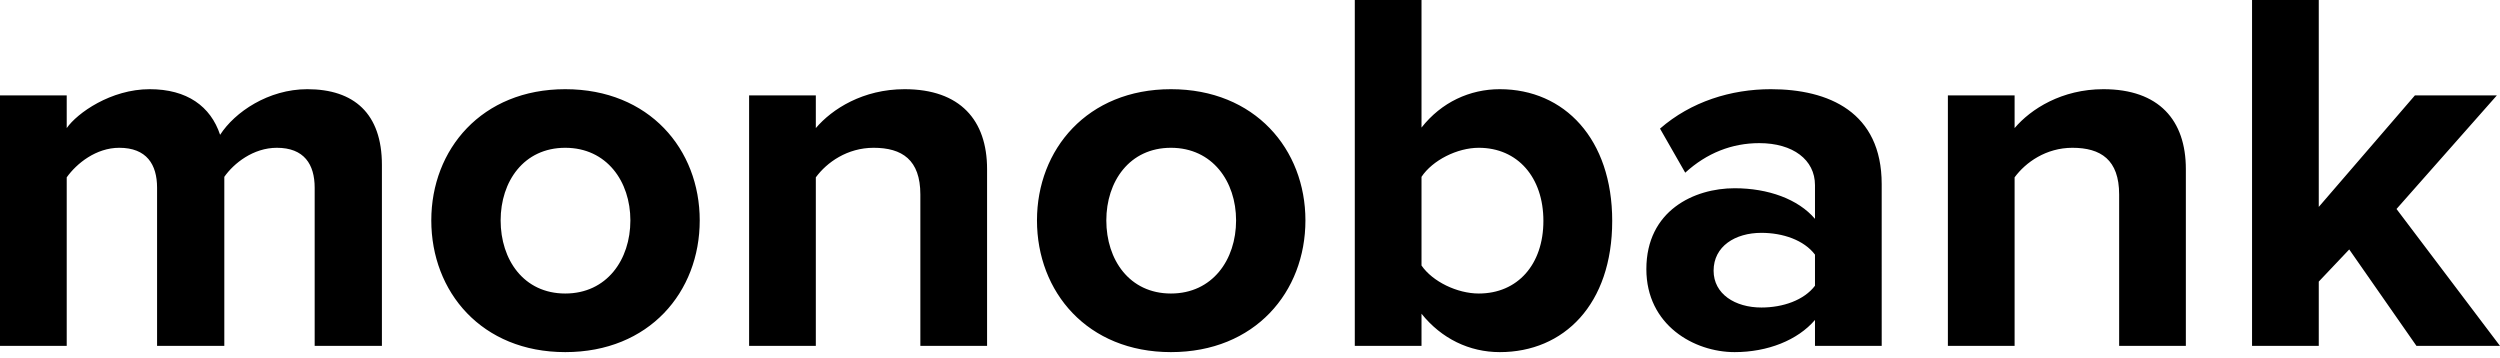
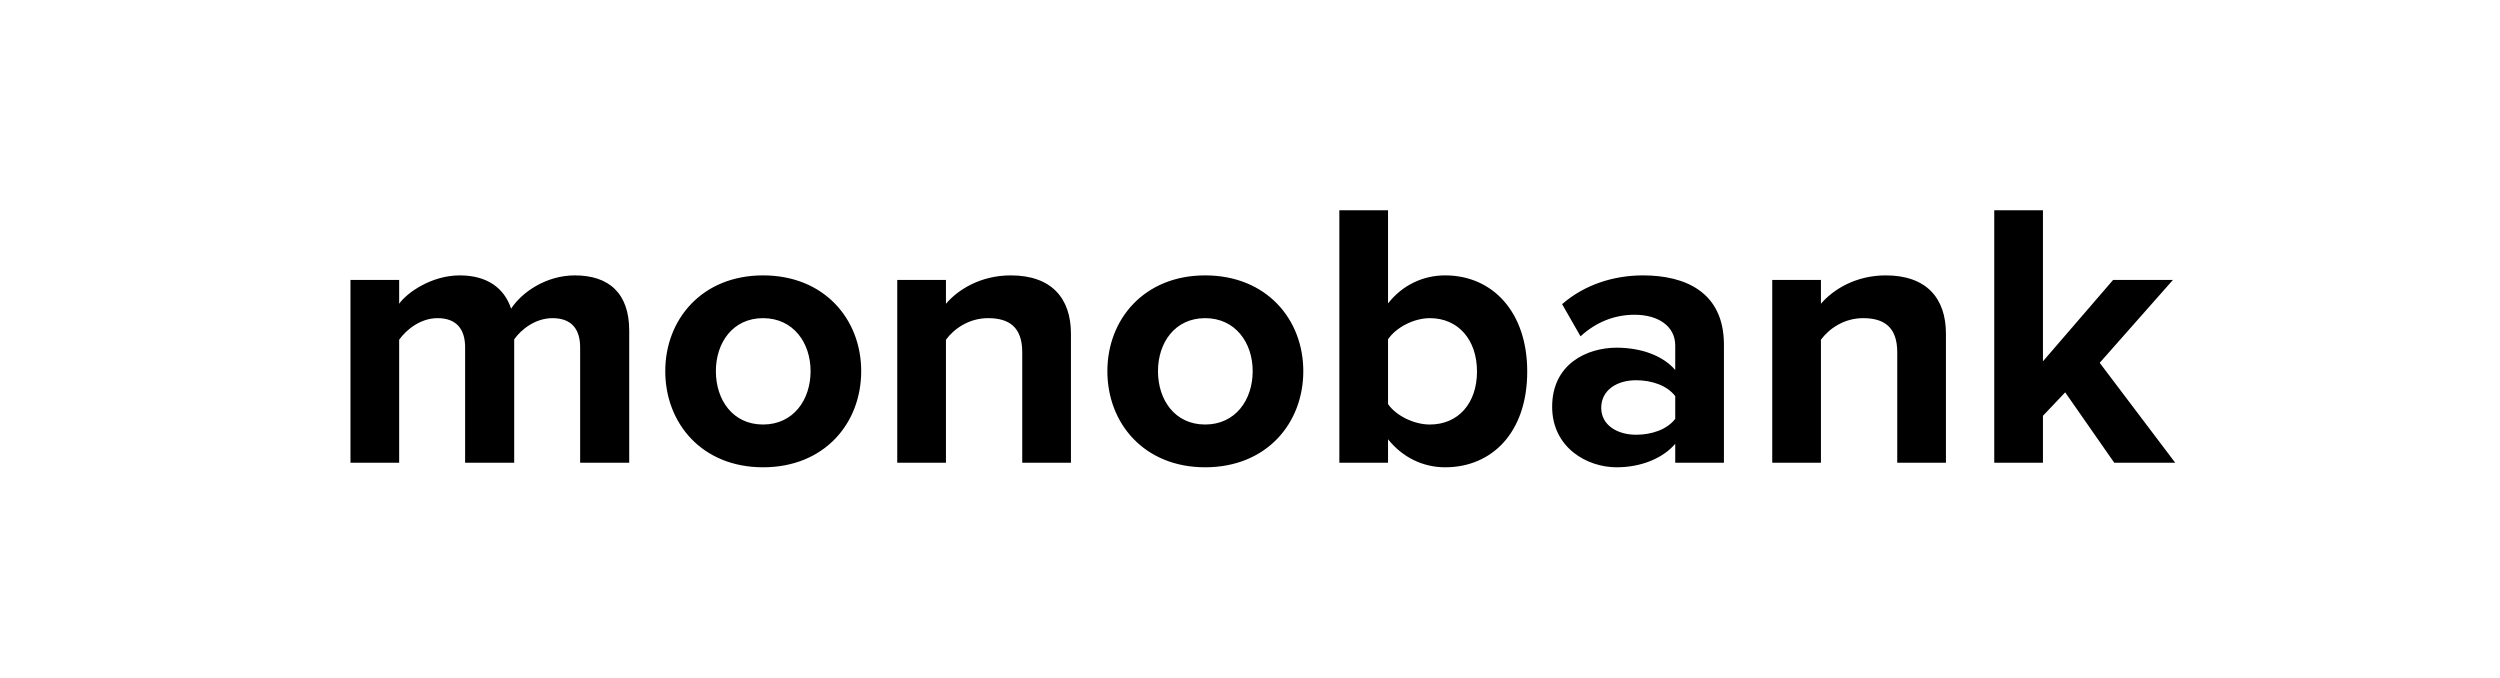
- <svg xmlns="http://www.w3.org/2000/svg" width="182" height="26" viewBox="0 0 182 26" fill="#000000">
-   <path fill-rule="evenodd" clip-rule="evenodd" d="M27.803 25.181V12.005C27.803 8.268 25.776 6.493 22.372 6.493C19.542 6.493 17.095 8.154 16.024 9.815C15.335 7.739 13.615 6.493 10.899 6.493C8.069 6.493 5.622 8.23 4.857 9.325V6.946H0V25.181H4.857V12.911C5.584 11.892 6.999 10.759 8.681 10.759C10.67 10.759 11.435 11.967 11.435 13.666V25.181H16.33V12.874C17.018 11.892 18.433 10.759 20.154 10.759C22.143 10.759 22.908 11.967 22.908 13.666L22.908 25.181H27.803ZM41.15 25.634C35.069 25.634 31.398 21.255 31.398 16.045C31.398 10.873 35.069 6.493 41.15 6.493C47.269 6.493 50.94 10.873 50.94 16.045C50.94 21.255 47.269 25.634 41.15 25.634ZM41.15 21.368C44.171 21.368 45.892 18.914 45.892 16.045C45.892 13.213 44.171 10.759 41.15 10.759C38.128 10.759 36.446 13.213 36.446 16.045C36.446 18.914 38.129 21.368 41.15 21.368ZM71.859 25.181V12.307C71.859 8.758 69.909 6.493 65.855 6.493C62.834 6.493 60.578 7.928 59.392 9.325V6.946H54.535V25.181H59.392V12.911C60.195 11.817 61.687 10.759 63.599 10.759C65.664 10.759 67.002 11.628 67.002 14.157V25.181H71.859ZM85.244 25.634C79.164 25.634 75.492 21.255 75.492 16.045C75.492 10.873 79.164 6.493 85.244 6.493C91.363 6.493 95.035 10.873 95.035 16.045C95.035 21.255 91.363 25.634 85.244 25.634ZM85.244 21.368C88.266 21.368 89.987 18.914 89.987 16.045C89.987 13.213 88.266 10.759 85.244 10.759C82.223 10.759 80.54 13.213 80.54 16.045C80.54 18.914 82.223 21.368 85.244 21.368ZM103.486 19.329C104.289 20.5 106.087 21.368 107.655 21.368C110.485 21.368 112.359 19.253 112.359 16.082C112.359 12.911 110.485 10.759 107.655 10.759C106.087 10.759 104.289 11.665 103.486 12.873V19.329ZM103.486 25.181H98.629V0H103.486V9.287C104.94 7.437 107.005 6.493 109.185 6.493C113.889 6.493 117.369 10.117 117.369 16.082C117.369 22.16 113.85 25.634 109.185 25.634C106.967 25.634 104.94 24.652 103.486 22.84V25.181ZM136.988 25.181H132.131V23.293C130.869 24.766 128.689 25.634 126.279 25.634C123.335 25.634 119.855 23.671 119.855 19.593C119.855 15.328 123.335 13.704 126.279 13.704C128.727 13.704 130.907 14.497 132.131 15.932V13.478C132.131 11.628 130.525 10.42 128.077 10.42C126.088 10.42 124.253 11.137 122.685 12.572L120.849 9.363C123.105 7.399 126.012 6.493 128.918 6.493C133.125 6.493 136.987 8.155 136.987 13.402L136.988 25.181ZM128.23 22.387C129.798 22.387 131.328 21.858 132.131 20.802V18.536C131.328 17.479 129.798 16.951 128.23 16.951C126.318 16.951 124.75 17.932 124.75 19.707C124.75 21.405 126.318 22.387 128.23 22.387ZM159.13 25.181V12.307C159.13 8.758 157.18 6.493 153.126 6.493C150.105 6.493 147.849 7.928 146.663 9.325V6.946H141.806V25.181H146.663V12.911C147.466 11.817 148.958 10.759 150.87 10.759C152.935 10.759 154.274 11.628 154.274 14.157V25.181H159.13ZM182 25.181L174.466 15.214L181.771 6.946H175.805L168.806 15.063V0H163.949V25.181H168.806V20.5L171.024 18.159L175.919 25.181H182Z" />
+ <svg xmlns="http://www.w3.org/2000/svg" width="214" height="58" viewBox="0 0 214 58" fill="#000">
+   <path fill-rule="evenodd" clip-rule="evenodd" d="M53.861 39.611V28.303C53.861 25.096 52.122 23.573 49.201 23.573C46.772 23.573 44.672 24.998 43.752 26.424C43.162 24.642 41.685 23.573 39.354 23.573C36.925 23.573 34.825 25.063 34.168 26.003V23.962H30V39.611H34.168V29.081C34.792 28.206 36.007 27.234 37.45 27.234C39.157 27.234 39.814 28.271 39.814 29.729V39.611H44.015V29.049C44.606 28.206 45.82 27.234 47.297 27.234C49.004 27.234 49.66 28.271 49.66 29.729L49.66 39.611H53.861ZM65.317 40C60.098 40 56.947 36.242 56.947 31.77C56.947 27.331 60.098 23.573 65.317 23.573C70.568 23.573 73.719 27.331 73.719 31.77C73.719 36.242 70.568 40 65.317 40ZM65.317 36.339C67.909 36.339 69.386 34.233 69.386 31.77C69.386 29.34 67.909 27.234 65.317 27.234C62.723 27.234 61.279 29.34 61.279 31.77C61.279 34.233 62.724 36.339 65.317 36.339ZM91.673 39.611V28.563C91.673 25.517 89.999 23.573 86.519 23.573C83.927 23.573 81.99 24.804 80.973 26.003V23.962H76.804V39.611H80.973V29.081C81.662 28.142 82.942 27.234 84.583 27.234C86.355 27.234 87.504 27.98 87.504 30.15V39.611H91.673ZM103.16 40C97.942 40 94.791 36.242 94.791 31.77C94.791 27.331 97.942 23.573 103.16 23.573C108.412 23.573 111.563 27.331 111.563 31.77C111.563 36.242 108.412 40 103.16 40ZM103.16 36.339C105.753 36.339 107.23 34.233 107.23 31.77C107.23 29.34 105.753 27.234 103.16 27.234C100.567 27.234 99.123 29.34 99.123 31.77C99.123 34.233 100.567 36.339 103.16 36.339ZM118.816 34.589C119.506 35.593 121.048 36.339 122.394 36.339C124.823 36.339 126.431 34.524 126.431 31.802C126.431 29.081 124.823 27.234 122.394 27.234C121.048 27.234 119.506 28.012 118.816 29.049V34.589ZM118.816 39.611H114.648V18H118.816V25.971C120.063 24.383 121.836 23.573 123.707 23.573C127.744 23.573 130.731 26.683 130.731 31.802C130.731 37.019 127.711 40 123.707 40C121.803 40 120.063 39.157 118.816 37.602V39.611ZM147.568 39.611H143.4V37.991C142.317 39.255 140.446 40 138.378 40C135.851 40 132.864 38.315 132.864 34.816C132.864 31.155 135.851 29.762 138.378 29.762C140.479 29.762 142.35 30.442 143.4 31.673V29.567C143.4 27.98 142.022 26.943 139.921 26.943C138.214 26.943 136.639 27.558 135.293 28.79L133.717 26.035C135.654 24.351 138.148 23.573 140.643 23.573C144.253 23.573 147.568 24.999 147.568 29.502L147.568 39.611ZM140.052 37.214C141.398 37.214 142.711 36.76 143.4 35.853V33.909C142.711 33.002 141.398 32.548 140.052 32.548C138.411 32.548 137.065 33.39 137.065 34.913C137.065 36.371 138.411 37.214 140.052 37.214ZM166.572 39.611V28.563C166.572 25.517 164.898 23.573 161.419 23.573C158.826 23.573 156.89 24.804 155.872 26.003V23.962H151.704V39.611H155.872V29.081C156.562 28.142 157.842 27.234 159.483 27.234C161.255 27.234 162.404 27.98 162.404 30.15V39.611H166.572ZM186.2 39.611L179.734 31.057L186.003 23.962H180.883L174.876 30.928V18H170.708V39.611H174.876V35.593L176.78 33.585L180.981 39.611H186.2Z" />
</svg>
